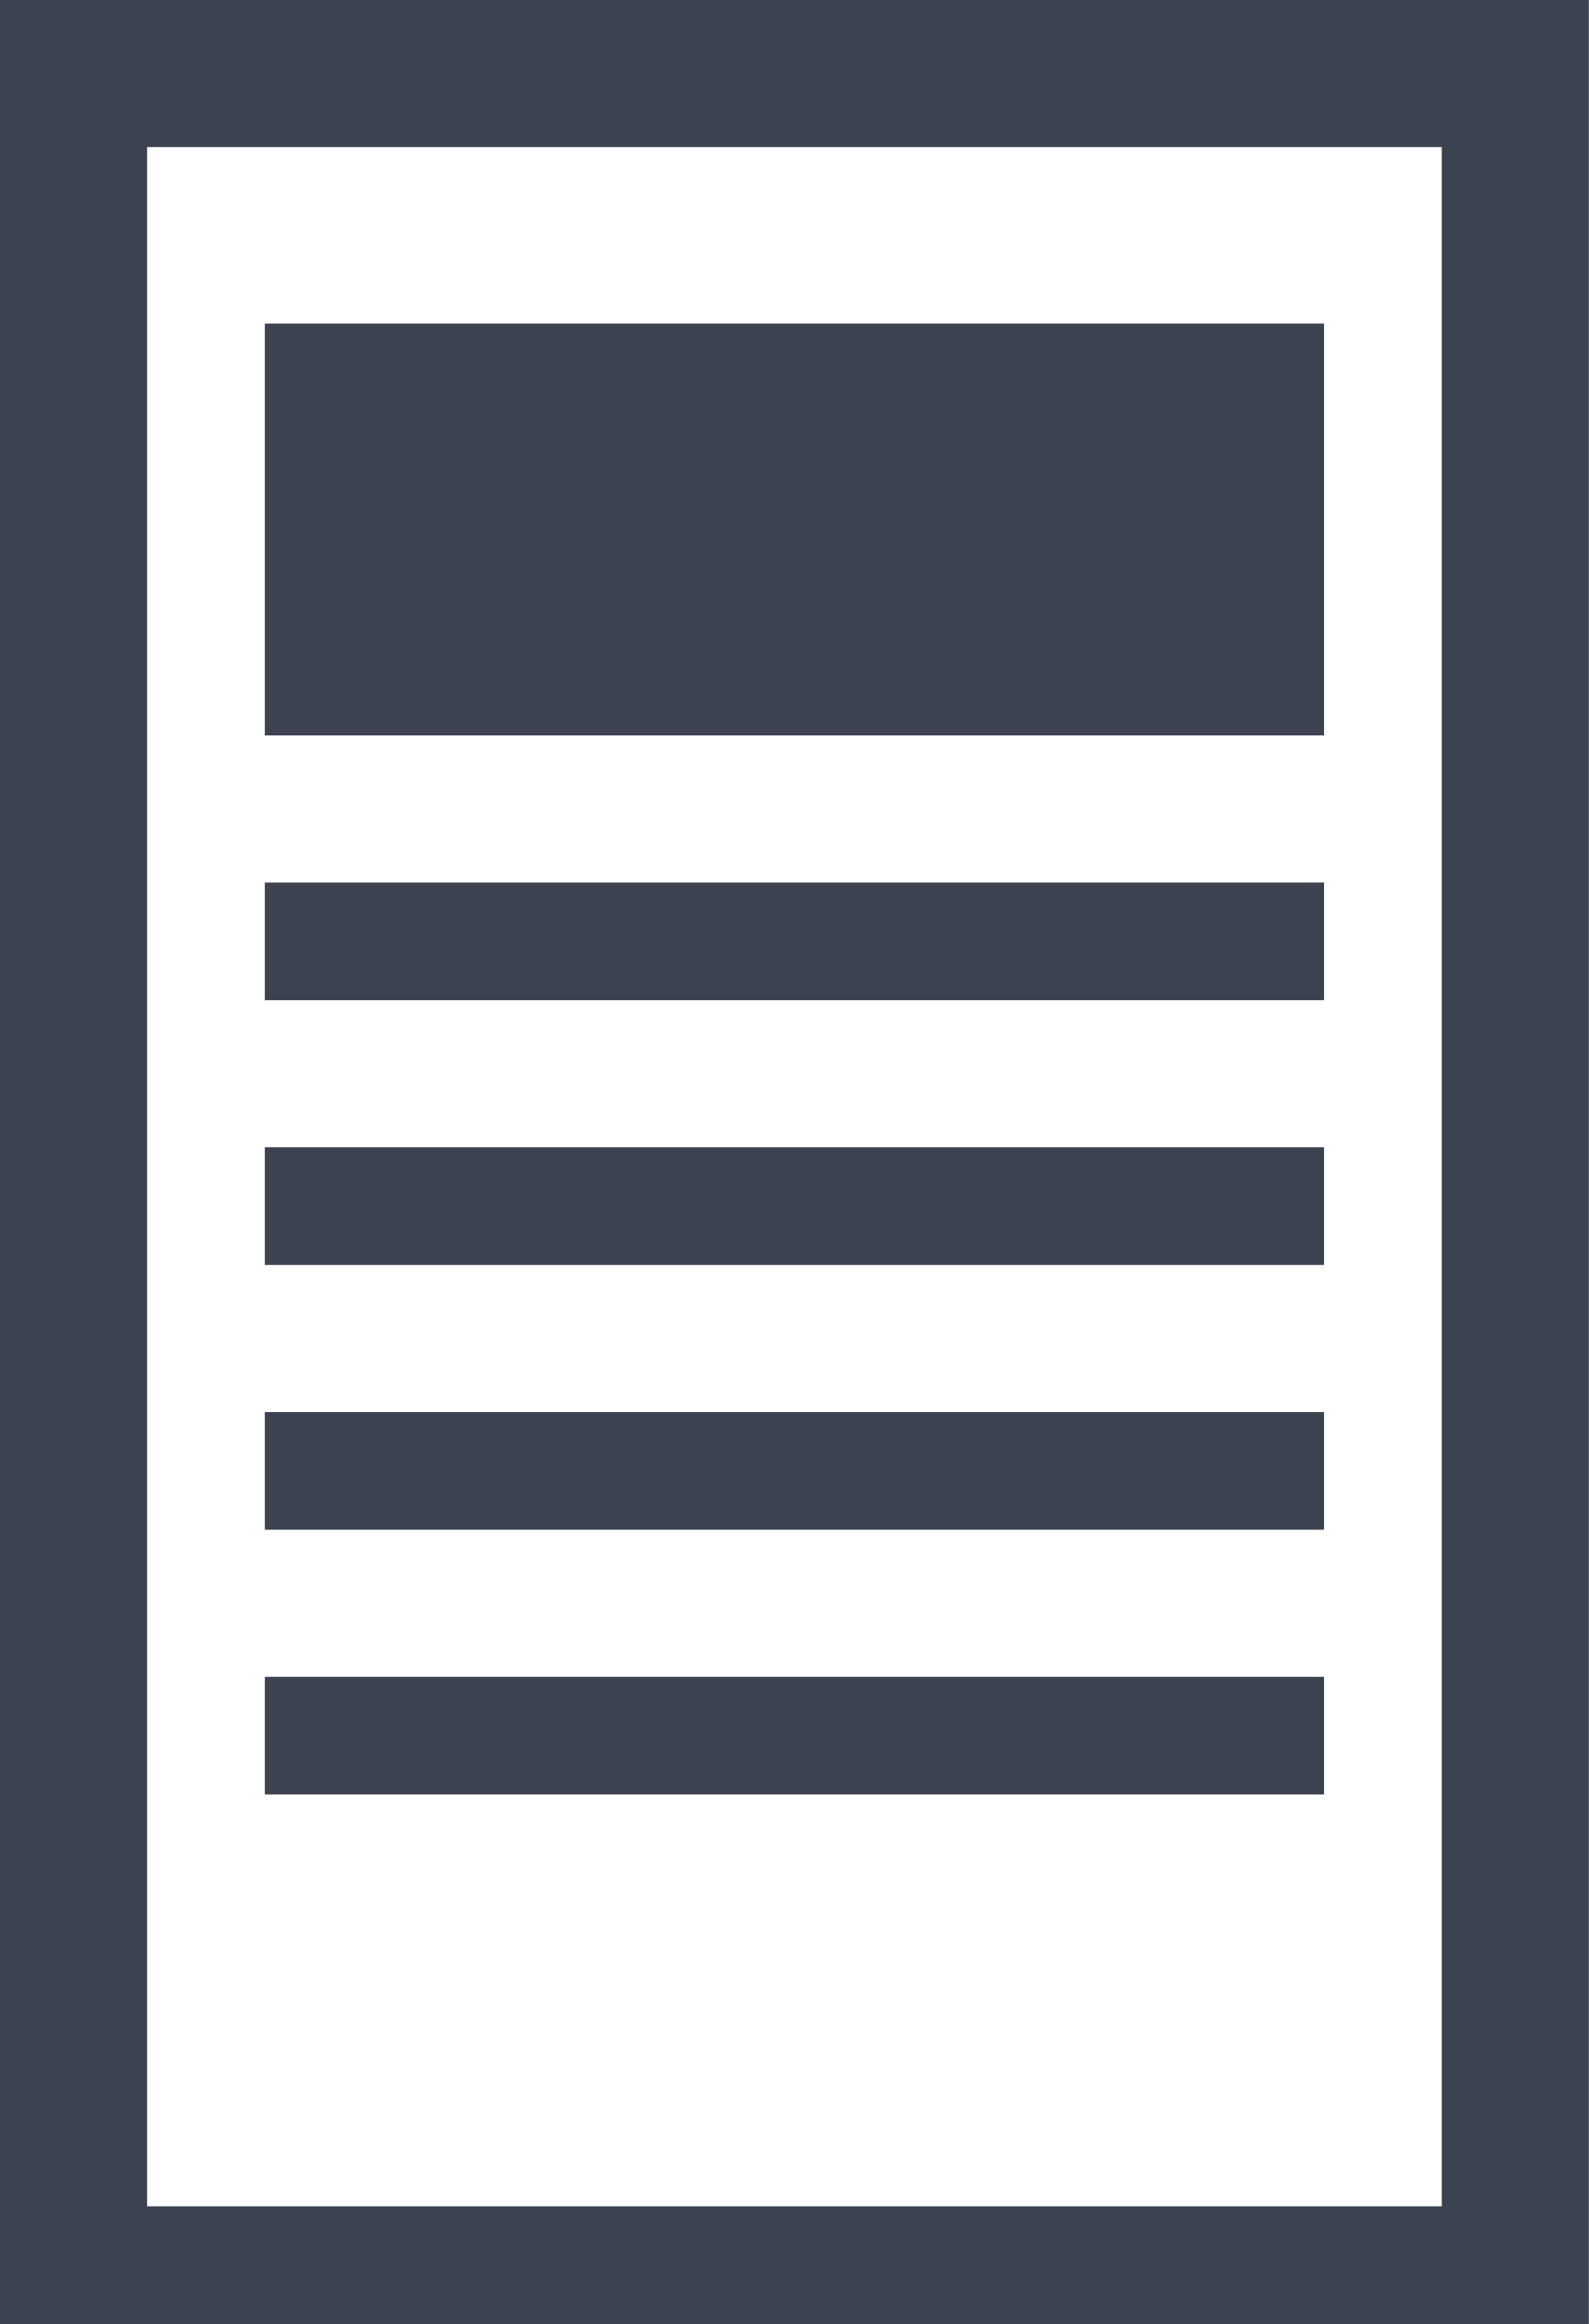
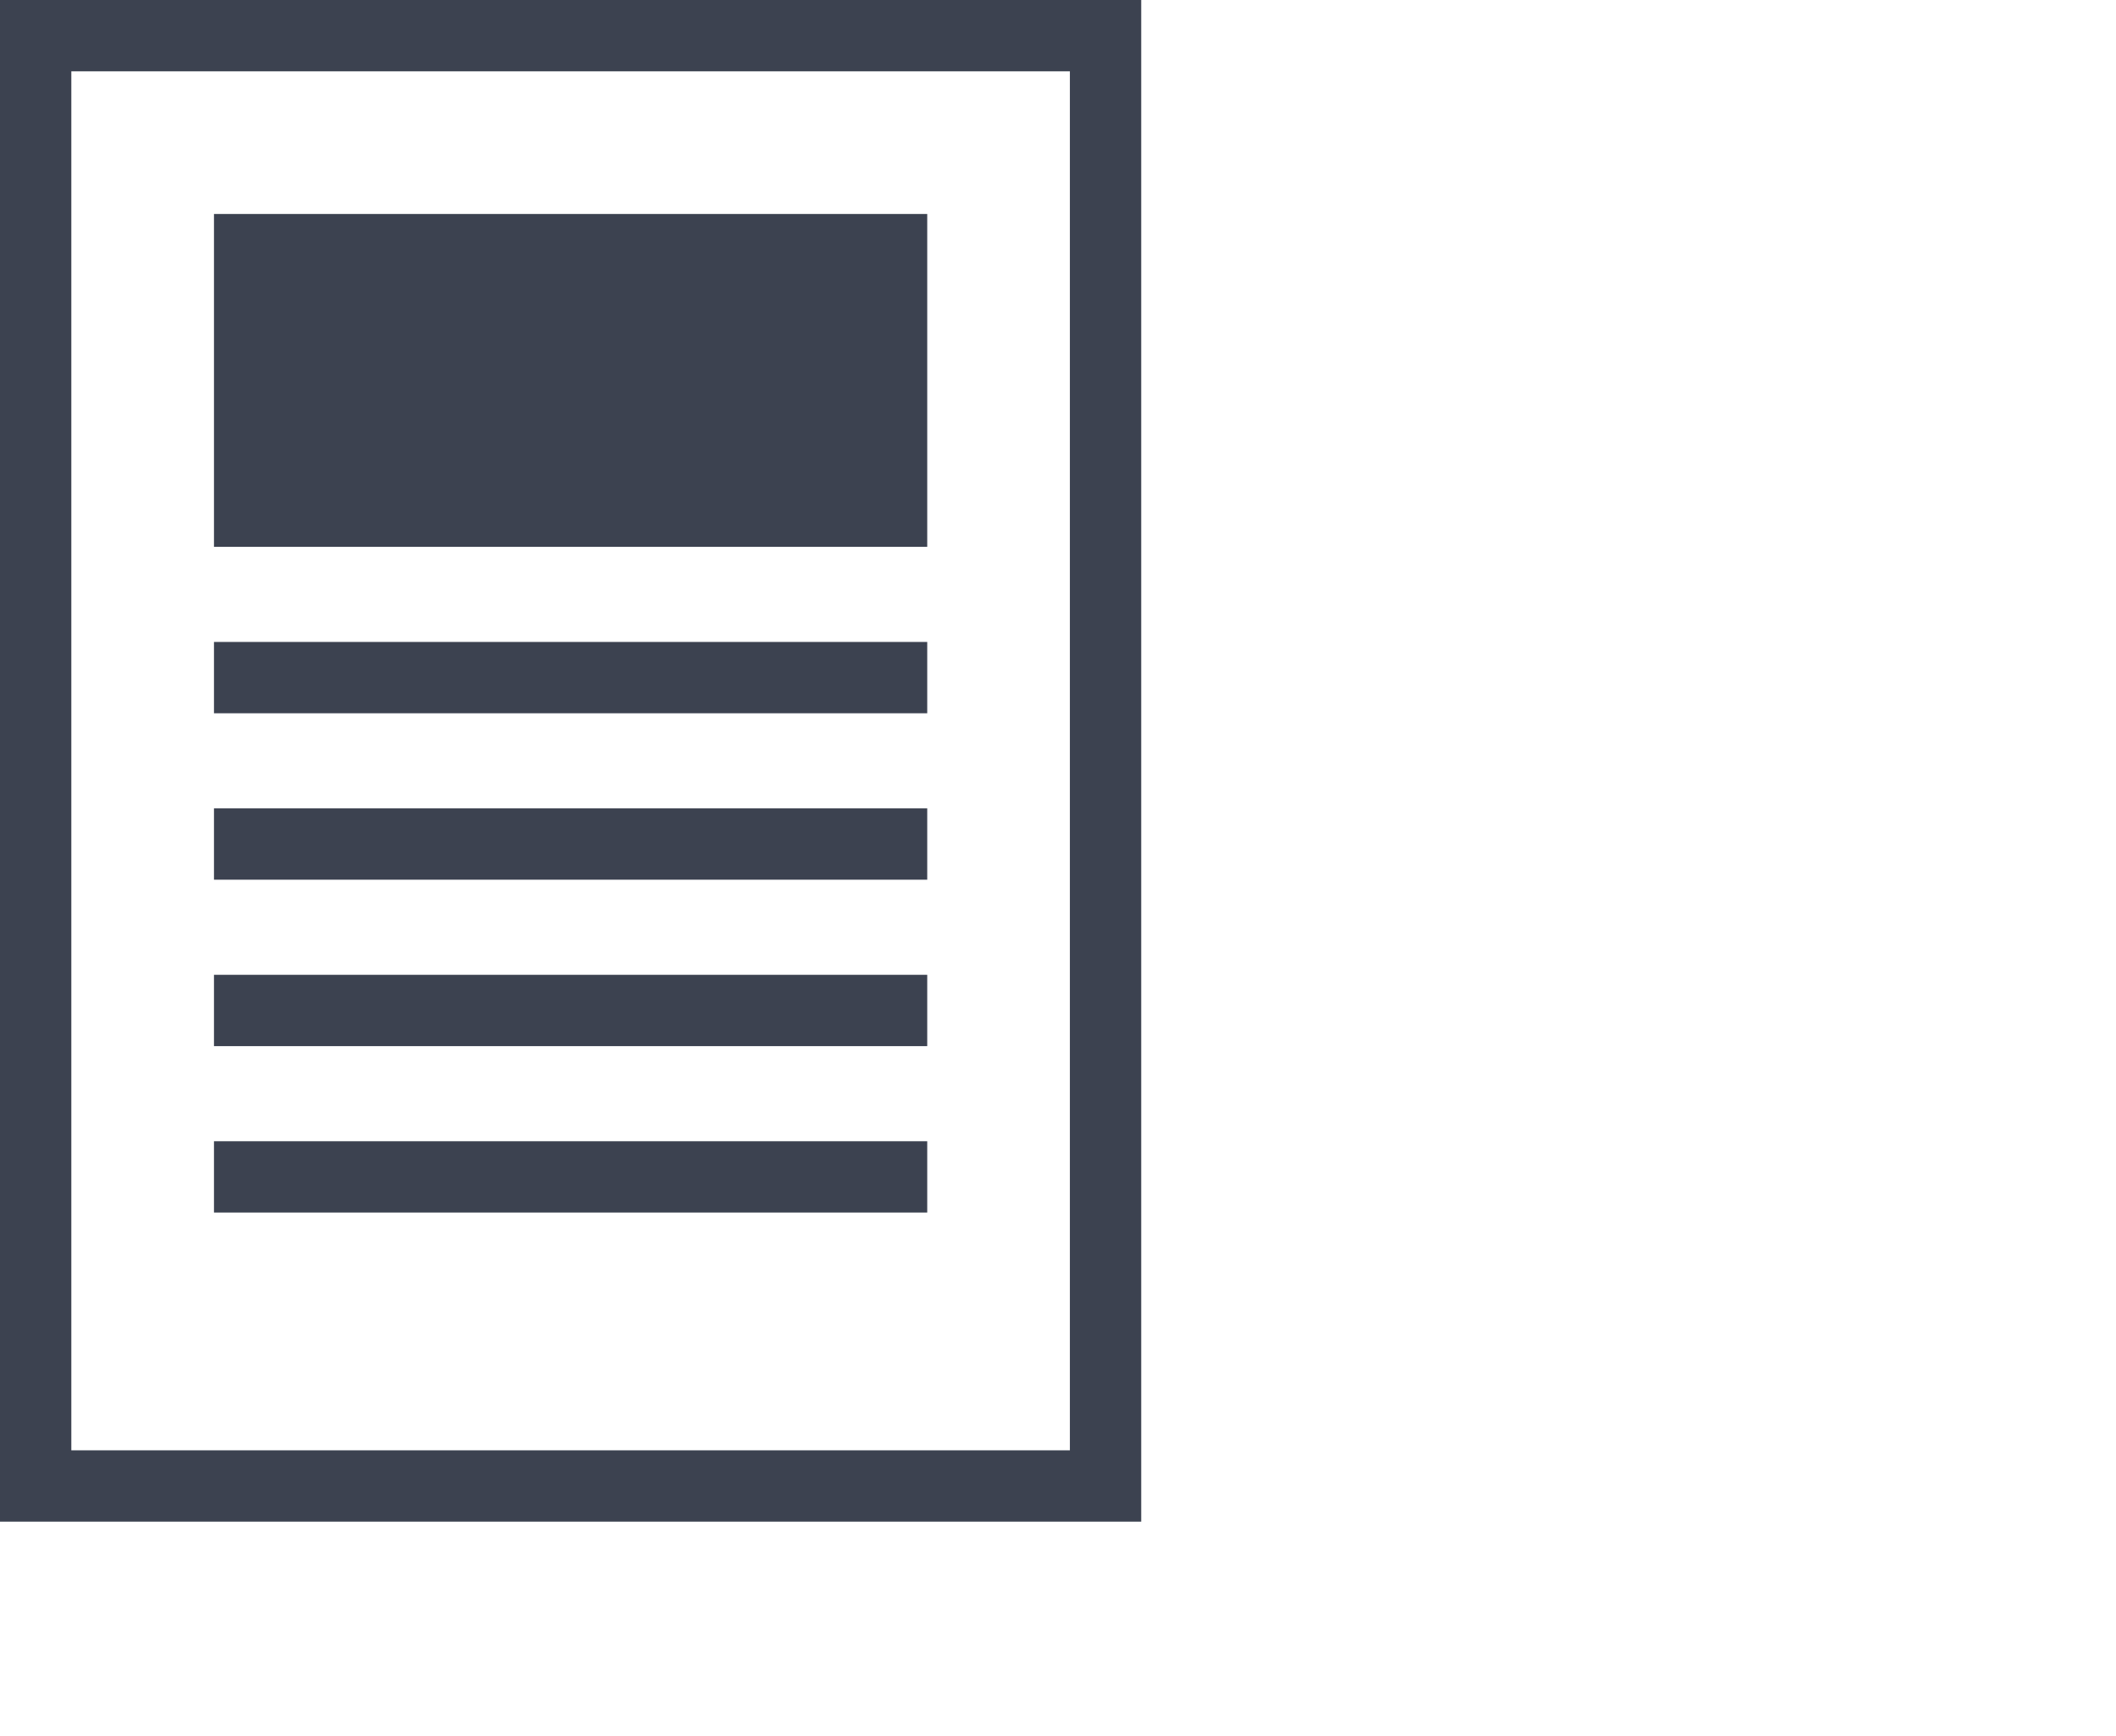
- <svg xmlns="http://www.w3.org/2000/svg" version="1.0" id="Ebene_1" x="0px" y="0px" width="54px" height="79px" viewBox="0 0 54 79" enable-background="new 0 0 54 79" xml:space="preserve">
-   <g>
-     <rect x="9" y="11" fill="#3C4250" width="36" height="14" />
-     <rect x="9" y="30" fill="#3C4250" width="36" height="4" />
-     <rect x="9" y="39" fill="#3C4250" width="36" height="4" />
-     <rect x="9" y="48" fill="#3C4250" width="36" height="4" />
-     <rect x="9" y="57" fill="#3C4250" width="36" height="4" />
-     <path fill="#3C4250" d="M0,0v79h54V0H0z M49,75H5V5h44V75z" />
-   </g>
+ <svg xmlns="http://www.w3.org/2000/svg" version="1.1" id="Ebene_1" x="0px" y="0px" width="89px" height="73px" viewBox="0 0 89 73" enable-background="new 0 0 89 73" xml:space="preserve">
+   <path fill="#3C4250" d="M0,0v64h48V0H0z M45,61H3V3h42V61z M39,51H9v-3h30V51z M39,44H9v-3h30V44z M39,37H9v-3h30V37z M39,30H9v-3  h30V30z M39,23H9V9h30V23z" />
</svg>
